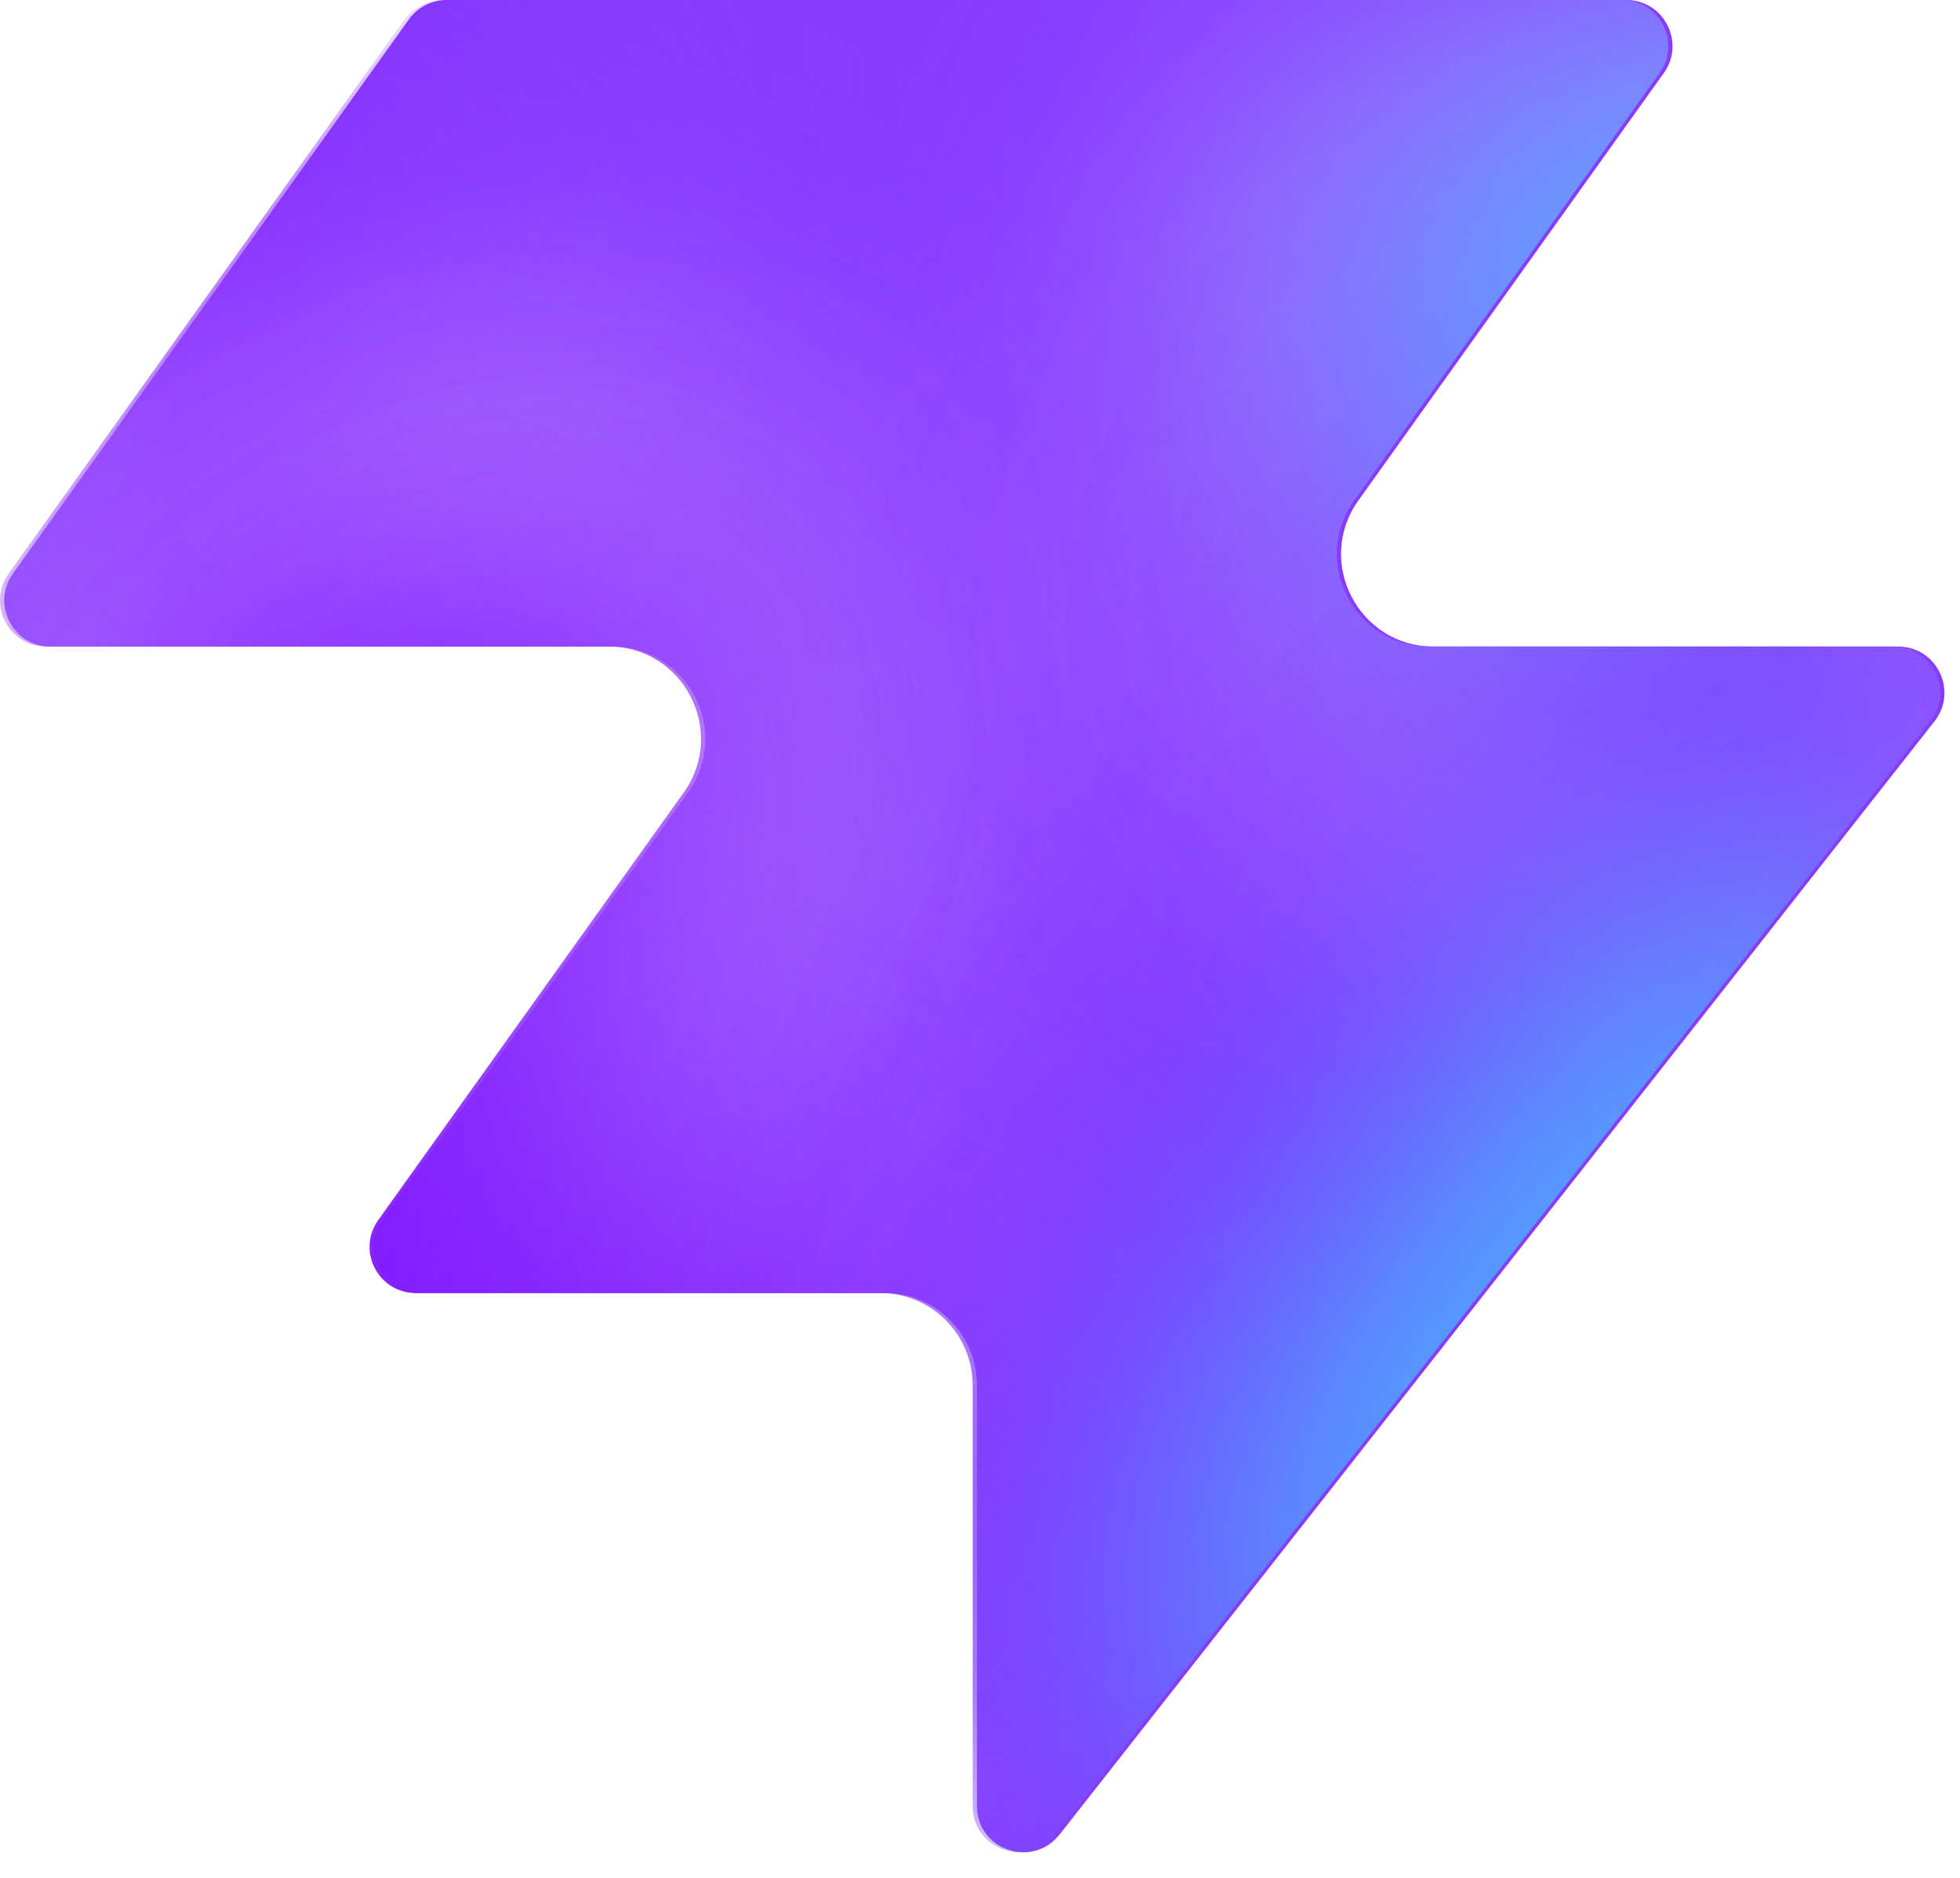
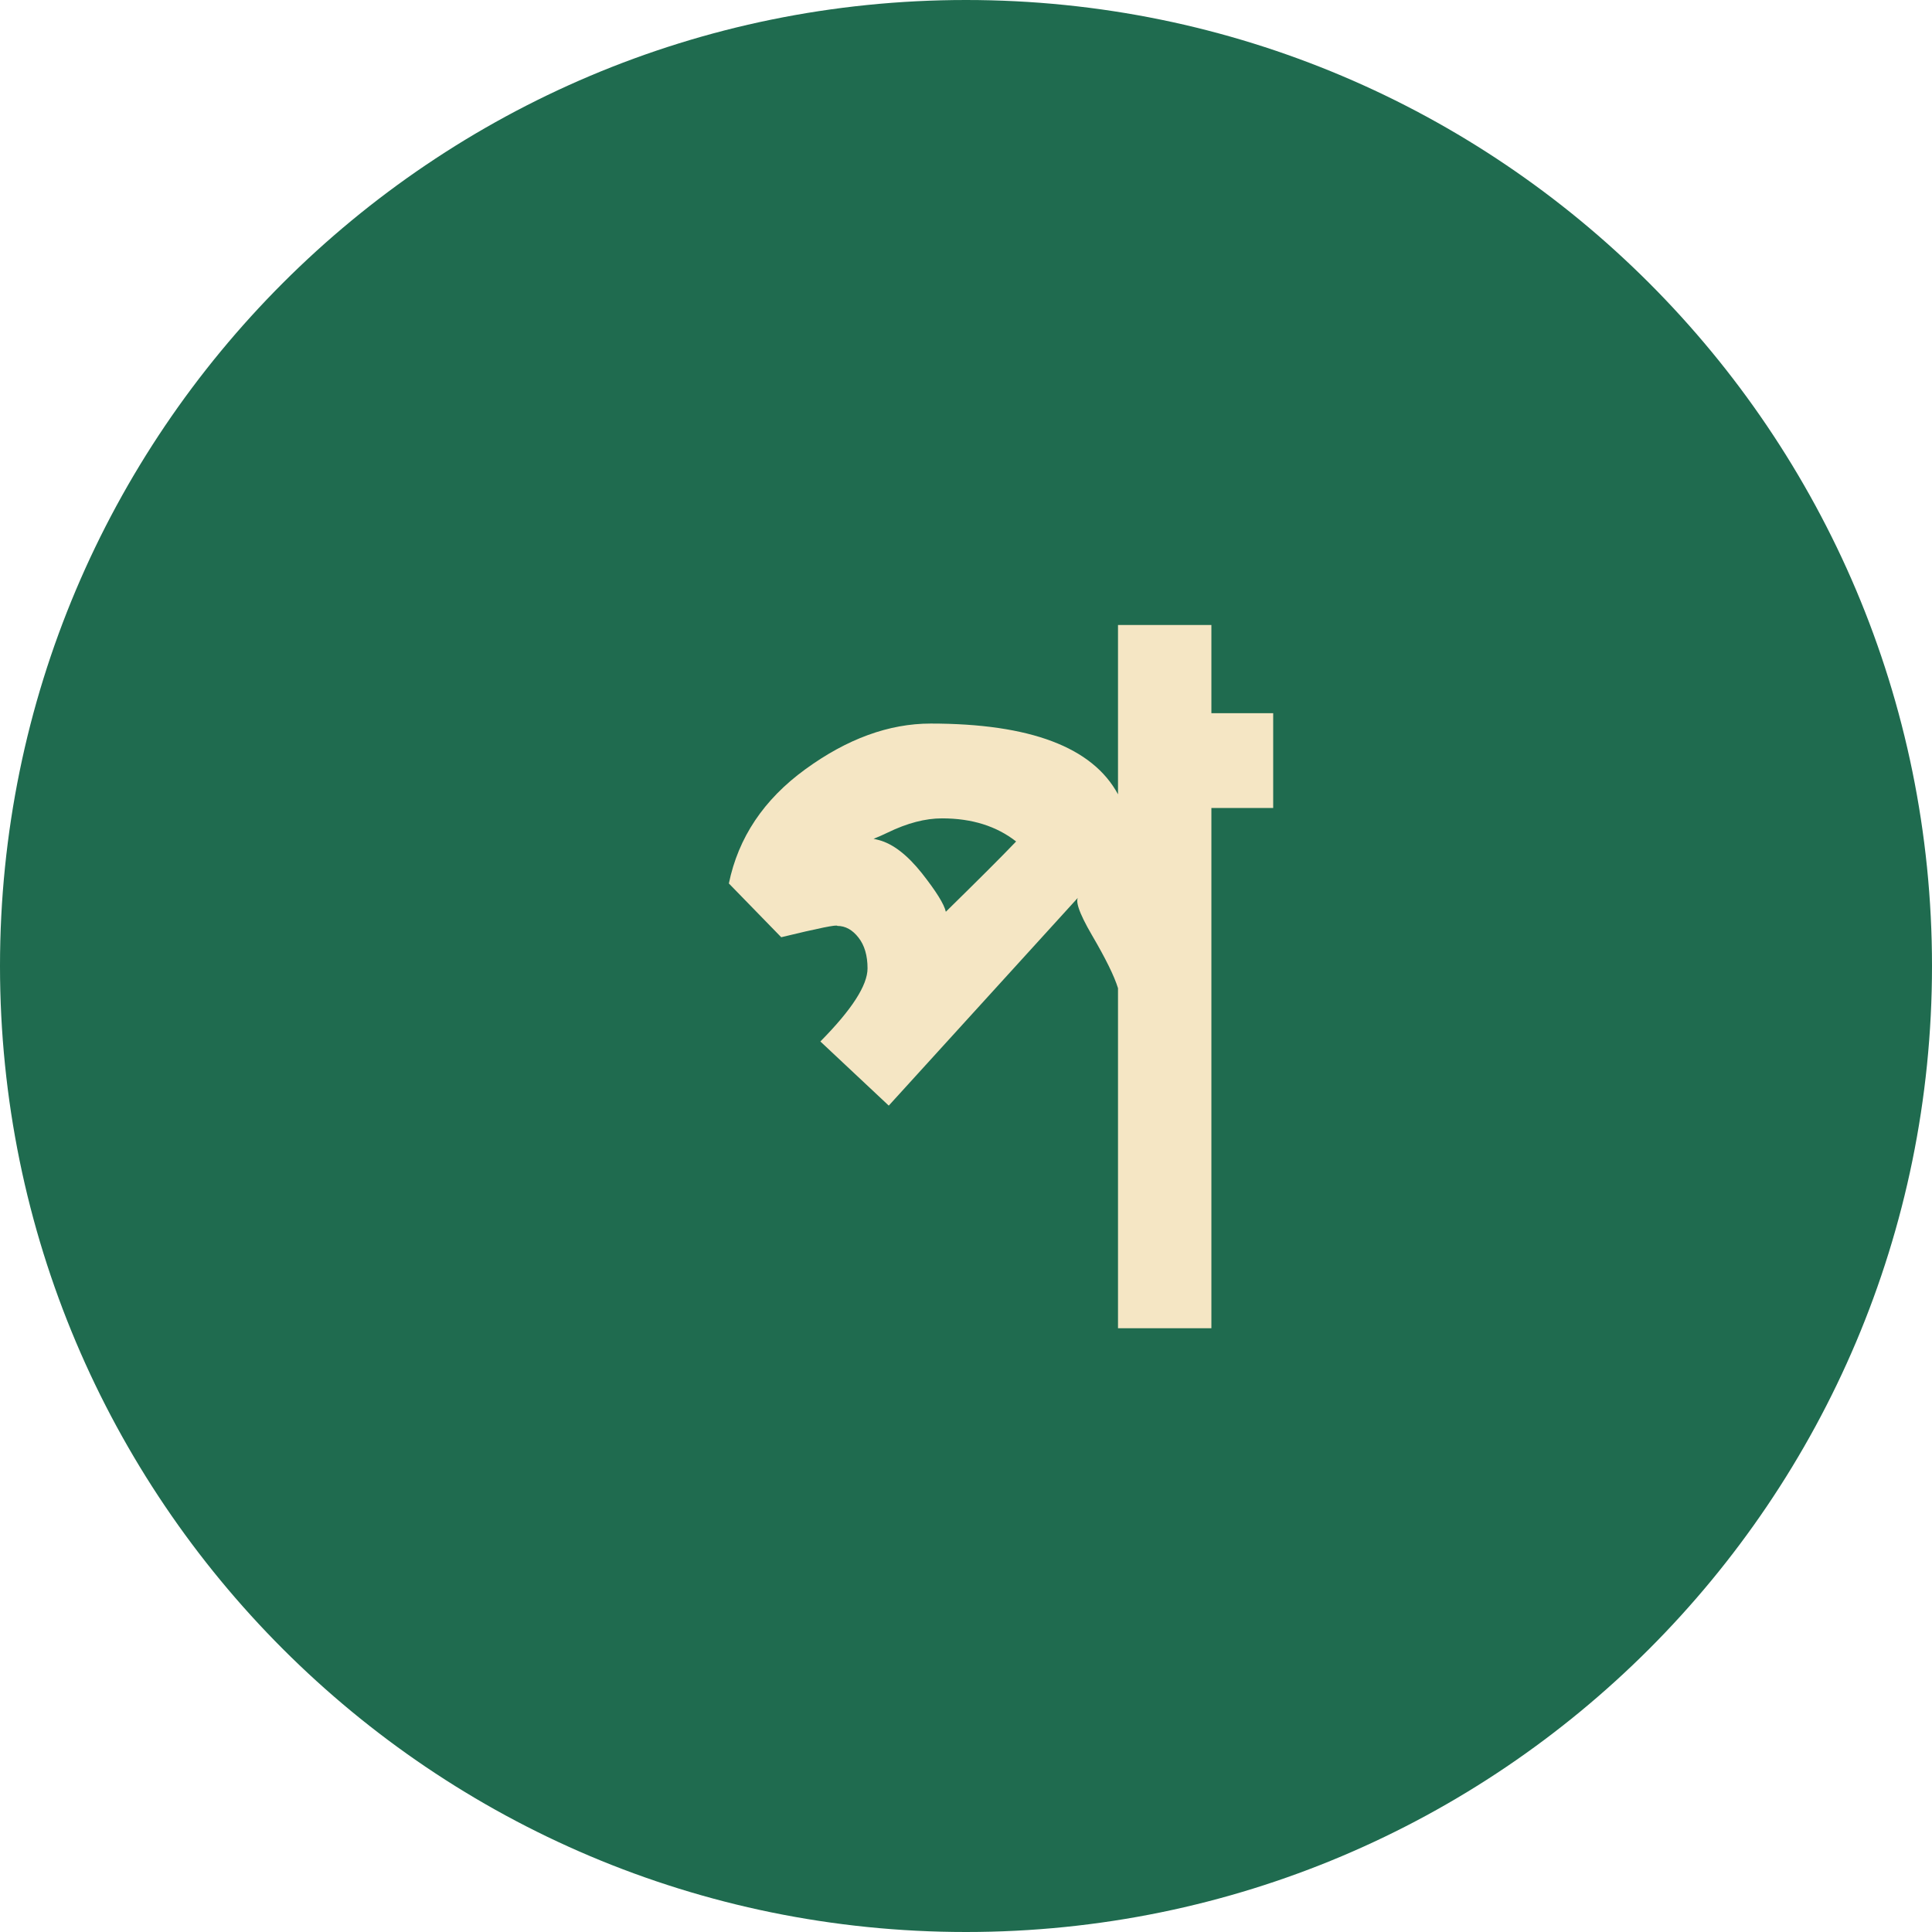
- <svg xmlns="http://www.w3.org/2000/svg" width="48" height="46" fill="none" viewBox="0 0 48 46">
-   <path fill="#863bff" d="M25.946 44.938c-.664.845-2.021.375-2.021-.698V33.937a2.26 2.26 0 0 0-2.262-2.262H10.287c-.92 0-1.456-1.04-.92-1.788l7.48-10.471c1.07-1.497 0-3.578-1.842-3.578H1.237c-.92 0-1.456-1.04-.92-1.788L10.013.474c.214-.297.556-.474.92-.474h28.894c.92 0 1.456 1.04.92 1.788l-7.48 10.471c-1.07 1.498 0 3.579 1.842 3.579h11.377c.943 0 1.473 1.088.89 1.83L25.947 44.94z" style="fill:#863bff;fill:color(display-p3 .525 .23 1);fill-opacity:1" />
-   <mask id="a" width="48" height="46" x="0" y="0" maskUnits="userSpaceOnUse" style="mask-type:alpha">
-     <path fill="#000" d="M25.842 44.938c-.664.844-2.021.375-2.021-.698V33.937a2.26 2.26 0 0 0-2.262-2.262H10.183c-.92 0-1.456-1.04-.92-1.788l7.48-10.471c1.07-1.498 0-3.579-1.842-3.579H1.133c-.92 0-1.456-1.04-.92-1.787L9.91.473c.214-.297.556-.474.92-.474h28.894c.92 0 1.456 1.04.92 1.788l-7.48 10.471c-1.07 1.498 0 3.578 1.842 3.578h11.377c.943 0 1.473 1.088.89 1.832L25.843 44.94z" style="fill:#000;fill-opacity:1" />
-   </mask>
-   <g mask="url(#a)">
-     <g filter="url(#b)">
-       <ellipse cx="5.508" cy="14.704" fill="#ede6ff" rx="5.508" ry="14.704" style="fill:#ede6ff;fill:color(display-p3 .927 .903 1);fill-opacity:1" transform="matrix(.00324 1 1 -.00324 -4.47 31.516)" />
-     </g>
-     <g filter="url(#c)">
-       <ellipse cx="10.399" cy="29.851" fill="#ede6ff" rx="10.399" ry="29.851" style="fill:#ede6ff;fill:color(display-p3 .927 .903 1);fill-opacity:1" transform="matrix(.00324 1 1 -.00324 -39.328 7.883)" />
-     </g>
-     <g filter="url(#d)">
-       <ellipse cx="5.508" cy="30.487" fill="#7e14ff" rx="5.508" ry="30.487" style="fill:#7e14ff;fill:color(display-p3 .492 .077 1);fill-opacity:1" transform="rotate(89.814 -25.913 -14.639)scale(1 -1)" />
-     </g>
-     <g filter="url(#e)">
-       <ellipse cx="5.508" cy="30.599" fill="#7e14ff" rx="5.508" ry="30.599" style="fill:#7e14ff;fill:color(display-p3 .492 .077 1);fill-opacity:1" transform="rotate(89.814 -32.644 -3.334)scale(1 -1)" />
-     </g>
-     <g filter="url(#f)">
-       <ellipse cx="5.508" cy="30.599" fill="#7e14ff" rx="5.508" ry="30.599" style="fill:#7e14ff;fill:color(display-p3 .492 .077 1);fill-opacity:1" transform="matrix(.00324 1 1 -.00324 -34.34 30.47)" />
-     </g>
-     <g filter="url(#g)">
-       <ellipse cx="14.072" cy="22.078" fill="#ede6ff" rx="14.072" ry="22.078" style="fill:#ede6ff;fill:color(display-p3 .927 .903 1);fill-opacity:1" transform="rotate(93.35 24.506 48.493)scale(-1 1)" />
-     </g>
-     <g filter="url(#h)">
-       <ellipse cx="3.47" cy="21.501" fill="#7e14ff" rx="3.47" ry="21.501" style="fill:#7e14ff;fill:color(display-p3 .492 .077 1);fill-opacity:1" transform="rotate(89.009 28.708 47.59)scale(-1 1)" />
-     </g>
-     <g filter="url(#i)">
-       <ellipse cx="3.47" cy="21.501" fill="#7e14ff" rx="3.47" ry="21.501" style="fill:#7e14ff;fill:color(display-p3 .492 .077 1);fill-opacity:1" transform="rotate(89.009 28.708 47.59)scale(-1 1)" />
-     </g>
-     <g filter="url(#j)">
-       <ellipse cx=".387" cy="8.972" fill="#7e14ff" rx="4.407" ry="29.108" style="fill:#7e14ff;fill:color(display-p3 .492 .077 1);fill-opacity:1" transform="rotate(39.51 .387 8.972)" />
-     </g>
-     <g filter="url(#k)">
-       <ellipse cx="47.523" cy="-6.092" fill="#7e14ff" rx="4.407" ry="29.108" style="fill:#7e14ff;fill:color(display-p3 .492 .077 1);fill-opacity:1" transform="rotate(37.892 47.523 -6.092)" />
-     </g>
-     <g filter="url(#l)">
-       <ellipse cx="41.412" cy="6.333" fill="#47bfff" rx="5.971" ry="9.665" style="fill:#47bfff;fill:color(display-p3 .28 .748 1);fill-opacity:1" transform="rotate(37.892 41.412 6.333)" />
-     </g>
-     <g filter="url(#m)">
-       <ellipse cx="-1.879" cy="38.332" fill="#7e14ff" rx="4.407" ry="29.108" style="fill:#7e14ff;fill:color(display-p3 .492 .077 1);fill-opacity:1" transform="rotate(37.892 -1.88 38.332)" />
-     </g>
-     <g filter="url(#n)">
-       <ellipse cx="-1.879" cy="38.332" fill="#7e14ff" rx="4.407" ry="29.108" style="fill:#7e14ff;fill:color(display-p3 .492 .077 1);fill-opacity:1" transform="rotate(37.892 -1.88 38.332)" />
-     </g>
-     <g filter="url(#o)">
-       <ellipse cx="35.651" cy="29.907" fill="#7e14ff" rx="4.407" ry="29.108" style="fill:#7e14ff;fill:color(display-p3 .492 .077 1);fill-opacity:1" transform="rotate(37.892 35.651 29.907)" />
-     </g>
-     <g filter="url(#p)">
-       <ellipse cx="38.418" cy="32.4" fill="#47bfff" rx="5.971" ry="15.297" style="fill:#47bfff;fill:color(display-p3 .28 .748 1);fill-opacity:1" transform="rotate(37.892 38.418 32.4)" />
-     </g>
-   </g>
-   <defs>
-     <filter id="b" width="60.045" height="41.654" x="-19.77" y="16.149" color-interpolation-filters="sRGB" filterUnits="userSpaceOnUse">
-       <feFlood flood-opacity="0" result="BackgroundImageFix" />
-       <feBlend in="SourceGraphic" in2="BackgroundImageFix" result="shape" />
-       <feGaussianBlur result="effect1_foregroundBlur_2002_17158" stdDeviation="7.659" />
-     </filter>
-     <filter id="c" width="90.34" height="51.437" x="-54.613" y="-7.533" color-interpolation-filters="sRGB" filterUnits="userSpaceOnUse">
-       <feFlood flood-opacity="0" result="BackgroundImageFix" />
-       <feBlend in="SourceGraphic" in2="BackgroundImageFix" result="shape" />
-       <feGaussianBlur result="effect1_foregroundBlur_2002_17158" stdDeviation="7.659" />
-     </filter>
-     <filter id="d" width="79.355" height="29.4" x="-49.64" y="2.03" color-interpolation-filters="sRGB" filterUnits="userSpaceOnUse">
-       <feFlood flood-opacity="0" result="BackgroundImageFix" />
-       <feBlend in="SourceGraphic" in2="BackgroundImageFix" result="shape" />
-       <feGaussianBlur result="effect1_foregroundBlur_2002_17158" stdDeviation="4.596" />
-     </filter>
-     <filter id="e" width="79.579" height="29.4" x="-45.045" y="20.029" color-interpolation-filters="sRGB" filterUnits="userSpaceOnUse">
-       <feFlood flood-opacity="0" result="BackgroundImageFix" />
-       <feBlend in="SourceGraphic" in2="BackgroundImageFix" result="shape" />
-       <feGaussianBlur result="effect1_foregroundBlur_2002_17158" stdDeviation="4.596" />
-     </filter>
-     <filter id="f" width="79.579" height="29.4" x="-43.513" y="21.178" color-interpolation-filters="sRGB" filterUnits="userSpaceOnUse">
-       <feFlood flood-opacity="0" result="BackgroundImageFix" />
-       <feBlend in="SourceGraphic" in2="BackgroundImageFix" result="shape" />
-       <feGaussianBlur result="effect1_foregroundBlur_2002_17158" stdDeviation="4.596" />
-     </filter>
-     <filter id="g" width="74.749" height="58.852" x="15.756" y="-17.901" color-interpolation-filters="sRGB" filterUnits="userSpaceOnUse">
-       <feFlood flood-opacity="0" result="BackgroundImageFix" />
-       <feBlend in="SourceGraphic" in2="BackgroundImageFix" result="shape" />
-       <feGaussianBlur result="effect1_foregroundBlur_2002_17158" stdDeviation="7.659" />
-     </filter>
-     <filter id="h" width="61.377" height="25.362" x="23.548" y="2.284" color-interpolation-filters="sRGB" filterUnits="userSpaceOnUse">
-       <feFlood flood-opacity="0" result="BackgroundImageFix" />
-       <feBlend in="SourceGraphic" in2="BackgroundImageFix" result="shape" />
-       <feGaussianBlur result="effect1_foregroundBlur_2002_17158" stdDeviation="4.596" />
-     </filter>
-     <filter id="i" width="61.377" height="25.362" x="23.548" y="2.284" color-interpolation-filters="sRGB" filterUnits="userSpaceOnUse">
-       <feFlood flood-opacity="0" result="BackgroundImageFix" />
-       <feBlend in="SourceGraphic" in2="BackgroundImageFix" result="shape" />
-       <feGaussianBlur result="effect1_foregroundBlur_2002_17158" stdDeviation="4.596" />
-     </filter>
-     <filter id="j" width="56.045" height="63.649" x="-27.636" y="-22.853" color-interpolation-filters="sRGB" filterUnits="userSpaceOnUse">
-       <feFlood flood-opacity="0" result="BackgroundImageFix" />
-       <feBlend in="SourceGraphic" in2="BackgroundImageFix" result="shape" />
-       <feGaussianBlur result="effect1_foregroundBlur_2002_17158" stdDeviation="4.596" />
-     </filter>
-     <filter id="k" width="54.814" height="64.646" x="20.116" y="-38.415" color-interpolation-filters="sRGB" filterUnits="userSpaceOnUse">
-       <feFlood flood-opacity="0" result="BackgroundImageFix" />
-       <feBlend in="SourceGraphic" in2="BackgroundImageFix" result="shape" />
-       <feGaussianBlur result="effect1_foregroundBlur_2002_17158" stdDeviation="4.596" />
-     </filter>
-     <filter id="l" width="33.541" height="35.313" x="24.641" y="-11.323" color-interpolation-filters="sRGB" filterUnits="userSpaceOnUse">
-       <feFlood flood-opacity="0" result="BackgroundImageFix" />
-       <feBlend in="SourceGraphic" in2="BackgroundImageFix" result="shape" />
-       <feGaussianBlur result="effect1_foregroundBlur_2002_17158" stdDeviation="4.596" />
-     </filter>
-     <filter id="m" width="54.814" height="64.646" x="-29.286" y="6.009" color-interpolation-filters="sRGB" filterUnits="userSpaceOnUse">
-       <feFlood flood-opacity="0" result="BackgroundImageFix" />
-       <feBlend in="SourceGraphic" in2="BackgroundImageFix" result="shape" />
-       <feGaussianBlur result="effect1_foregroundBlur_2002_17158" stdDeviation="4.596" />
-     </filter>
-     <filter id="n" width="54.814" height="64.646" x="-29.286" y="6.009" color-interpolation-filters="sRGB" filterUnits="userSpaceOnUse">
-       <feFlood flood-opacity="0" result="BackgroundImageFix" />
-       <feBlend in="SourceGraphic" in2="BackgroundImageFix" result="shape" />
-       <feGaussianBlur result="effect1_foregroundBlur_2002_17158" stdDeviation="4.596" />
-     </filter>
-     <filter id="o" width="54.814" height="64.646" x="8.244" y="-2.416" color-interpolation-filters="sRGB" filterUnits="userSpaceOnUse">
-       <feFlood flood-opacity="0" result="BackgroundImageFix" />
-       <feBlend in="SourceGraphic" in2="BackgroundImageFix" result="shape" />
-       <feGaussianBlur result="effect1_foregroundBlur_2002_17158" stdDeviation="4.596" />
-     </filter>
-     <filter id="p" width="39.409" height="43.623" x="18.713" y="10.588" color-interpolation-filters="sRGB" filterUnits="userSpaceOnUse">
-       <feFlood flood-opacity="0" result="BackgroundImageFix" />
-       <feBlend in="SourceGraphic" in2="BackgroundImageFix" result="shape" />
-       <feGaussianBlur result="effect1_foregroundBlur_2002_17158" stdDeviation="4.596" />
-     </filter>
-   </defs>
+ <svg xmlns="http://www.w3.org/2000/svg" viewBox="0 0 64 64">
+   <circle cx="32" cy="32" r="32" fill="#1f6b4f" />
+   <text x="32" y="44" font-size="34" text-anchor="middle" fill="#f5e6c4" font-family="sans-serif" font-weight="700">প</text>
</svg>
